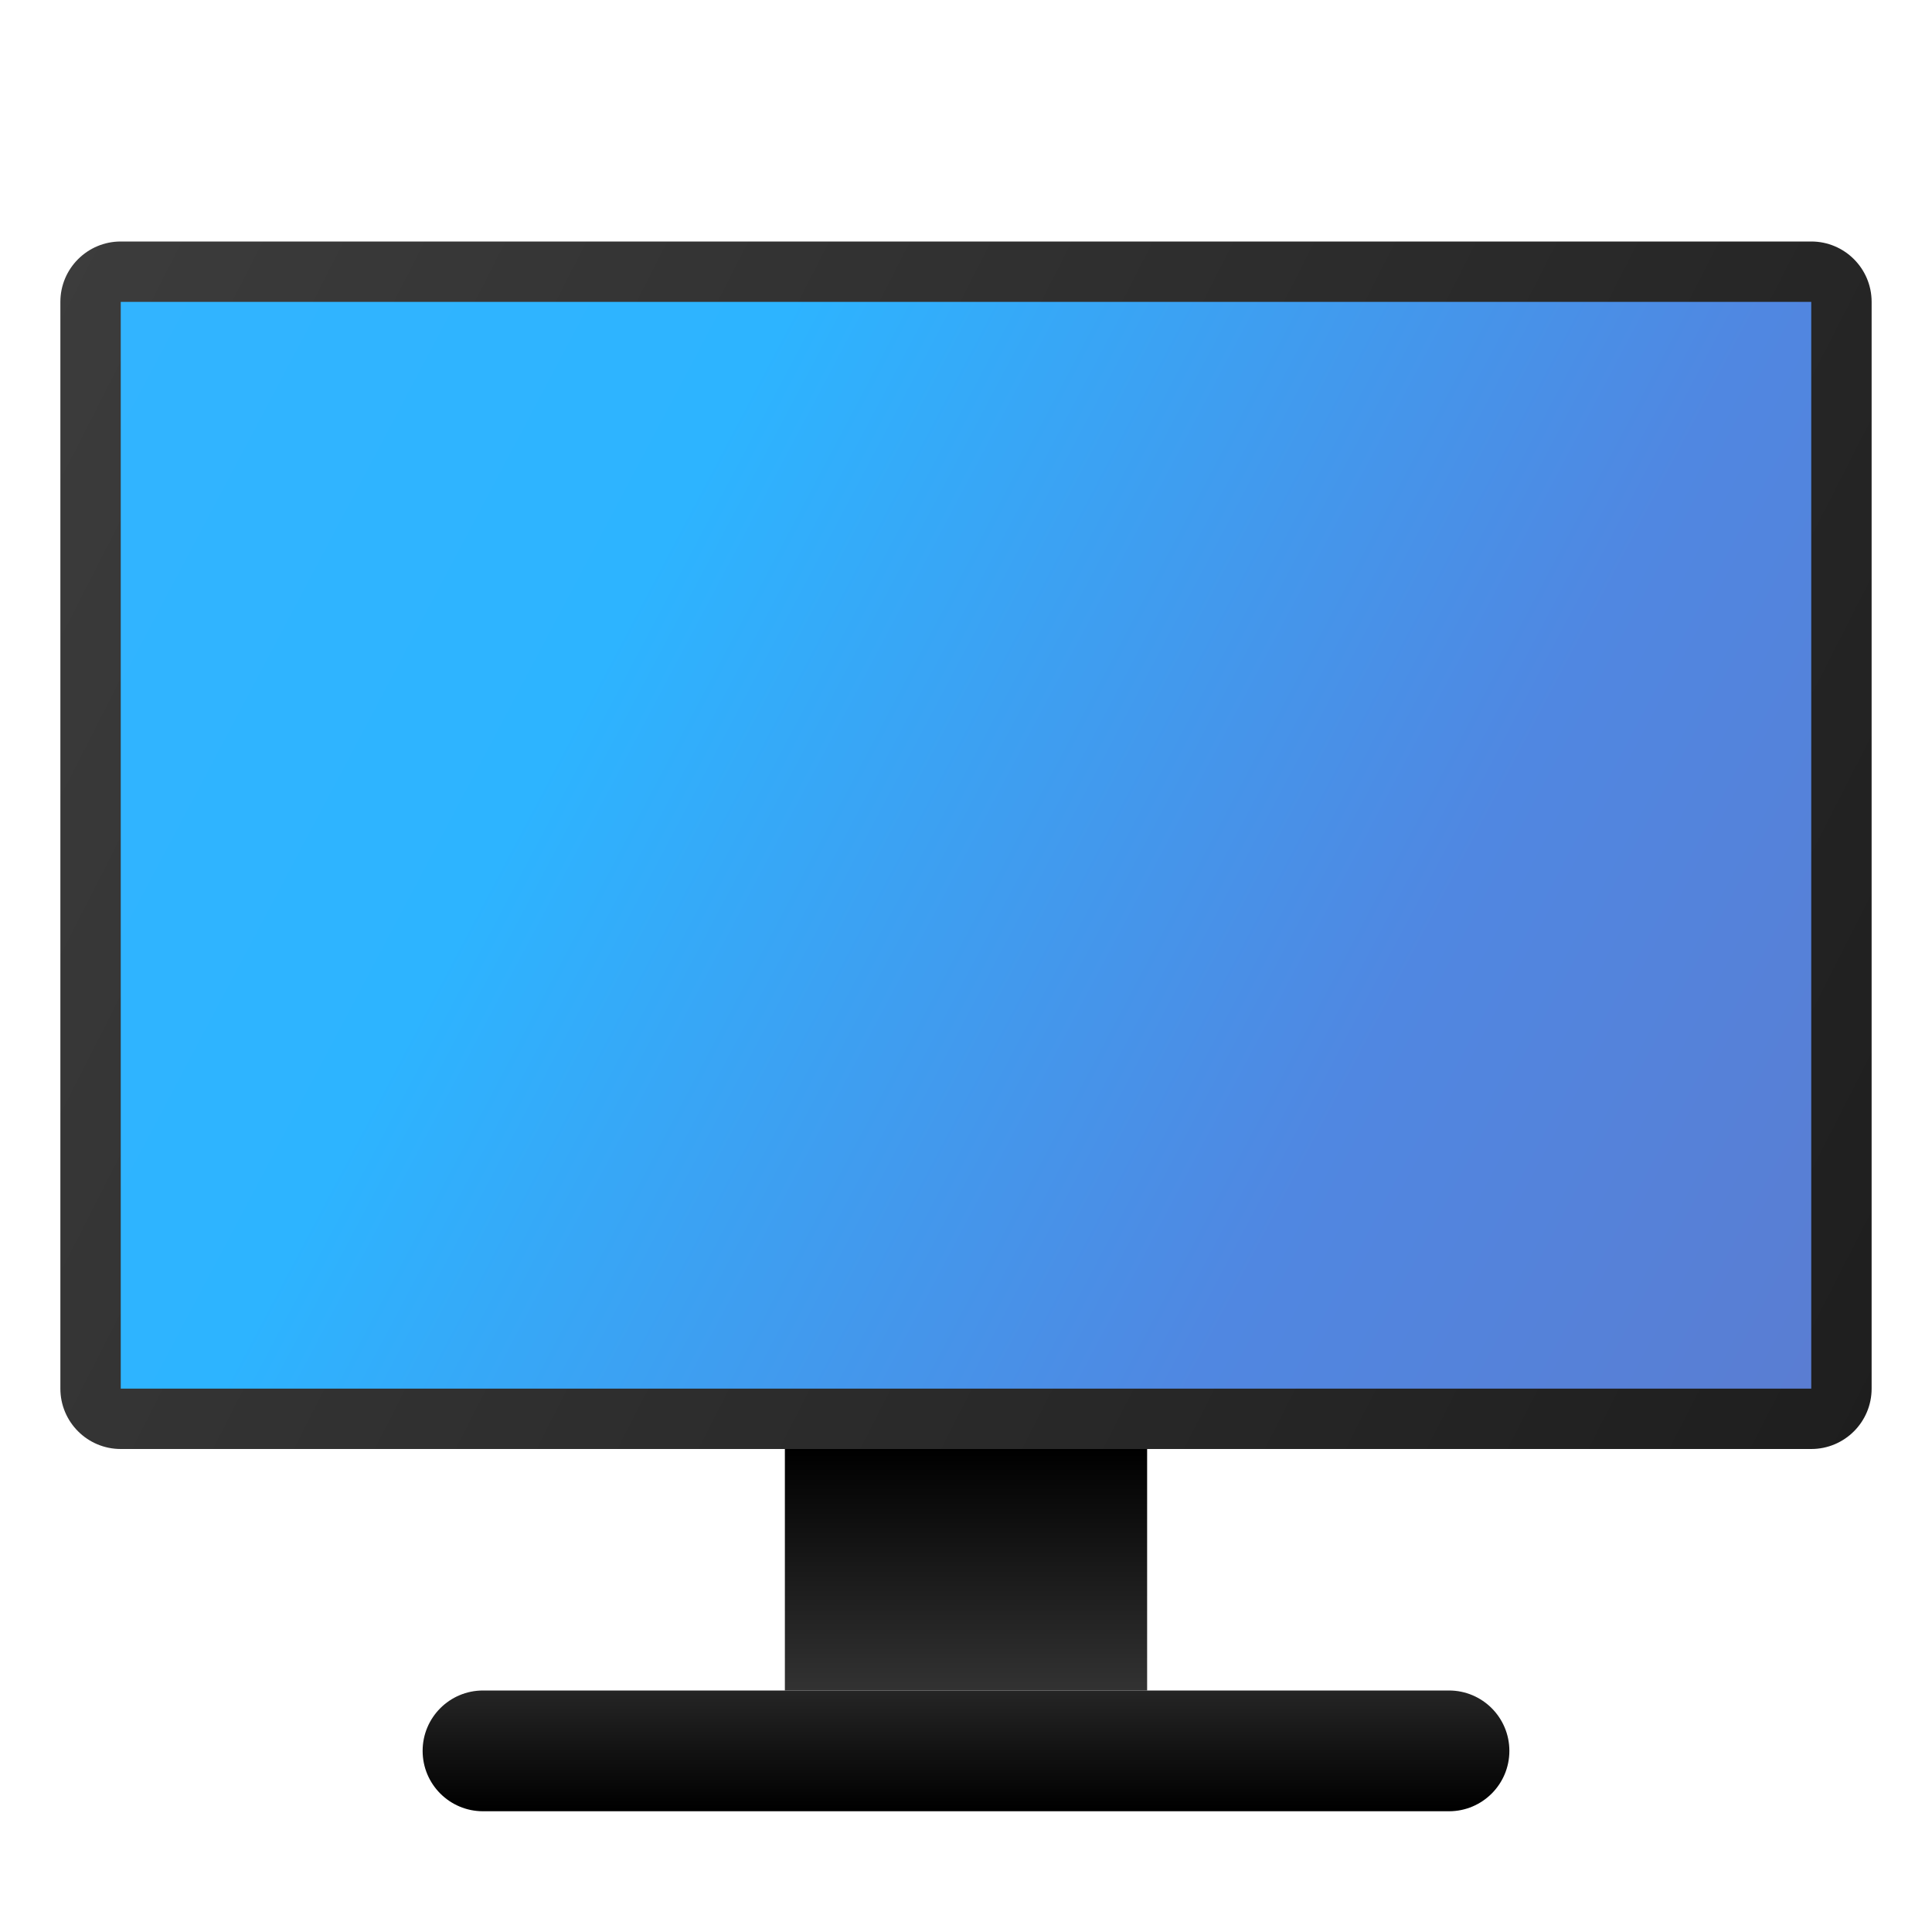
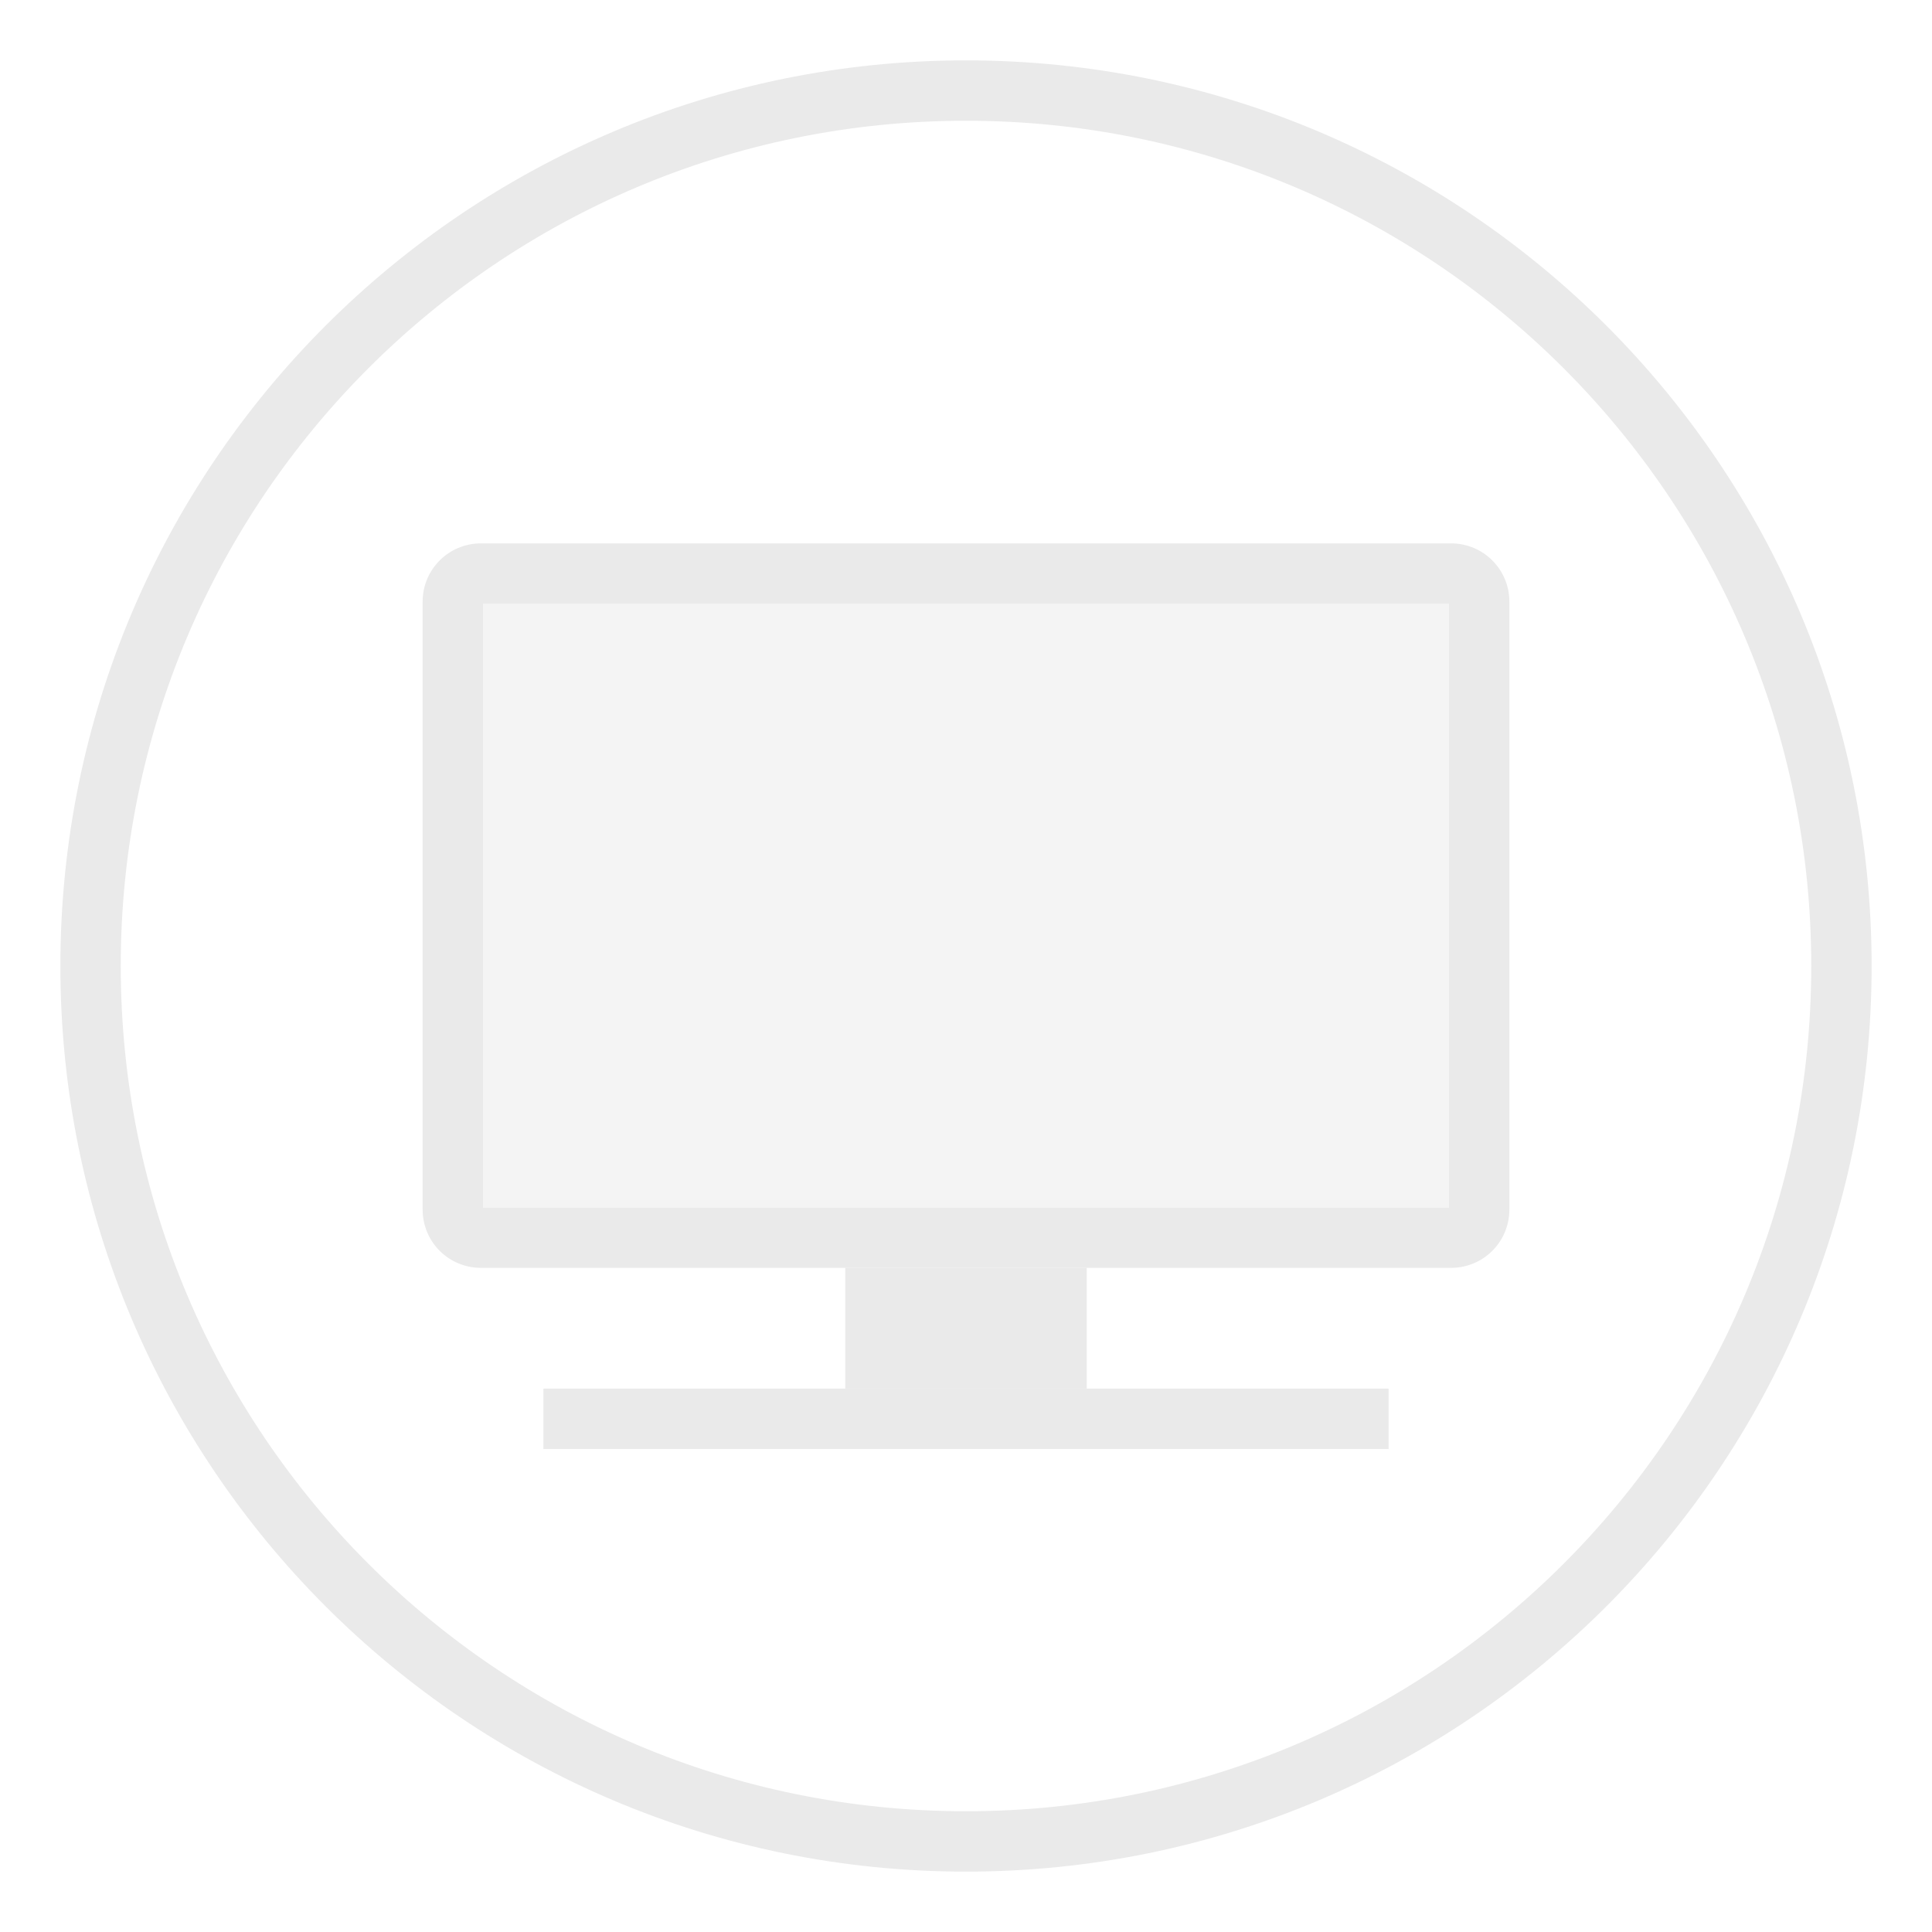
- <svg xmlns="http://www.w3.org/2000/svg" xmlns:xlink="http://www.w3.org/1999/xlink" width="32" height="32" version="1.1" id="svg60">
+ <svg xmlns="http://www.w3.org/2000/svg" id="svg60" version="1.1" height="32" width="32">
  <defs id="defs6">
-     <style id="current-color-scheme" type="text/css">.ColorScheme-Text { color:#dedede; } .ColorScheme-Highlight { color:#5294e2; } .ColorScheme-ButtonBackground { color:#dedede; }</style>
-     <filter id="a" x="-0.036" y="-0.036" width="1.072" height="1.072" style="color-interpolation-filters:sRGB">
-       <feGaussianBlur stdDeviation="0.435" id="feGaussianBlur3" />
+     <style type="text/css" id="current-color-scheme">.ColorScheme-Text { color:#dedede; } .ColorScheme-Highlight { color:#5294e2; } .ColorScheme-ButtonBackground { color:#dedede; }</style>
+     <filter style="color-interpolation-filters:sRGB" height="1.072" width="1.072" y="-0.036" x="-0.036" id="a">
+       <feGaussianBlur id="feGaussianBlur3" stdDeviation="0.435" />
    </filter>
-     <style id="style883" type="text/css" />
-     <style type="text/css" id="current-color-scheme-5">.ColorScheme-Text { color:#dedede; } .ColorScheme-Highlight { color:#5294e2; } .ColorScheme-ButtonBackground { color:#dedede; }</style>
-     <filter style="color-interpolation-filters:sRGB" height="1.072" width="1.072" y="-0.036" x="-0.036" id="a-6">
-       <feGaussianBlur id="feGaussianBlur3-2" stdDeviation="0.435" />
+     <style type="text/css" id="style883" />
+     <style id="current-color-scheme-5" type="text/css">.ColorScheme-Text { color:#dedede; } .ColorScheme-Highlight { color:#5294e2; } .ColorScheme-ButtonBackground { color:#dedede; }</style>
+     <filter id="a-6" x="-0.036" y="-0.036" width="1.072" height="1.072" style="color-interpolation-filters:sRGB">
+       <feGaussianBlur stdDeviation="0.435" id="feGaussianBlur3-2" />
    </filter>
-     <style type="text/css" id="style883-9" />
-     <style type="text/css" id="style860" />
-     <style type="text/css" id="style862" />
-     <linearGradient id="linearGradient851" x1="8.202" x2="8.202" y1="293.56" y2="291.71" gradientTransform="matrix(7.558909,0,0,2.15971,-47,-633.0214)" gradientUnits="userSpaceOnUse">
-       <stop stop-color="#323232" offset="0" id="stop864" />
-       <stop offset="1" id="stop866" />
+     <style id="style883-9" type="text/css" />
+     <style id="style860" type="text/css" />
+     <style id="style862" type="text/css" />
+     <linearGradient gradientUnits="userSpaceOnUse" gradientTransform="matrix(7.558909,0,0,2.15971,-47,-633.0214)" y2="291.71" y1="293.56" x2="8.202" x1="8.202" id="linearGradient851">
+       <stop id="stop864" offset="0" stop-color="#323232" />
+       <stop id="stop866" offset="1" />
    </linearGradient>
-     <linearGradient id="linearGradient865" x1="8.202" x2="8.202" y1="293.39" y2="294.09" gradientTransform="matrix(1.133846,0,0,1.889805,6.399829,-553.7847)" gradientUnits="userSpaceOnUse">
-       <stop stop-color="#323232" offset="0" id="stop869" />
-       <stop offset="1" id="stop871" />
+     <linearGradient gradientUnits="userSpaceOnUse" gradientTransform="matrix(1.133846,0,0,1.889805,6.399829,-553.7847)" y2="294.09" y1="293.39" x2="8.202" x1="8.202" id="linearGradient865">
+       <stop id="stop869" offset="0" stop-color="#323232" />
+       <stop id="stop871" offset="1" />
    </linearGradient>
-     <linearGradient id="linearGradient1458" x1="75" x2="135" y1="-21" y2="14" gradientTransform="matrix(0.46667,0,0,0.5142783,-33,-11.20012)" gradientUnits="userSpaceOnUse">
-       <stop stop-color="#32b4ff" offset="0" id="stop874" />
-       <stop stop-color="#2db4ff" offset=".296" id="stop876" />
-       <stop stop-color="#5087e1" offset=".727" id="stop878" />
-       <stop stop-color="#5a7dd2" offset="1" id="stop880" />
+     <linearGradient gradientUnits="userSpaceOnUse" gradientTransform="matrix(0.46667,0,0,0.5142783,-33,-11.20012)" y2="14" y1="-21" x2="135" x1="75" id="linearGradient1458">
+       <stop id="stop874" offset="0" stop-color="#32b4ff" />
+       <stop id="stop876" offset=".296" stop-color="#2db4ff" />
+       <stop id="stop878" offset=".727" stop-color="#5087e1" />
+       <stop id="stop880" offset="1" stop-color="#5a7dd2" />
    </linearGradient>
-     <linearGradient gradientTransform="matrix(0.5,0,0,0.5714286,3.7924731e-8,-32.14286)" id="linearGradient920" x1="2" x2="62" y1="16" y2="51" gradientUnits="userSpaceOnUse">
-       <stop stop-color="#3c3c3c" offset="0" id="stop883" />
-       <stop stop-color="#1e1e1e" offset="1" id="stop885" />
+     <linearGradient gradientUnits="userSpaceOnUse" y2="51" y1="16" x2="62" x1="2" id="linearGradient920" gradientTransform="matrix(0.5,0,0,0.5714286,3.7924731e-8,-32.14286)">
+       <stop id="stop883" offset="0" stop-color="#3c3c3c" />
+       <stop id="stop885" offset="1" stop-color="#1e1e1e" />
    </linearGradient>
-     <linearGradient y2="291.71" x2="8.202" y1="293.56" x1="8.202" gradientTransform="matrix(7.558909,0,0,2.15971,-47,-633.0214)" gradientUnits="userSpaceOnUse" id="linearGradient972" xlink:href="#linearGradient851" />
-     <linearGradient y2="294.09" x2="8.202" y1="293.39" x1="8.202" gradientTransform="matrix(1.133846,0,0,3.77961,6.399829,-1108.569)" gradientUnits="userSpaceOnUse" id="linearGradient974" xlink:href="#linearGradient865" />
-     <linearGradient y2="51" x2="62" y1="16" x1="2" gradientTransform="matrix(0.5,0,0,0.5714286,3.7924731e-8,-32.14286)" gradientUnits="userSpaceOnUse" id="linearGradient976" xlink:href="#linearGradient920" />
-     <linearGradient y2="14" x2="135" y1="-21" x1="75" gradientTransform="matrix(0.46667,0,0,0.5142783,-33,-11.20012)" gradientUnits="userSpaceOnUse" id="linearGradient978" xlink:href="#linearGradient1458" />
-     <linearGradient xlink:href="#linearGradient851" id="linearGradient1019" gradientUnits="userSpaceOnUse" gradientTransform="matrix(7.558909,0,0,2.15971,-47,-633.0214)" x1="8.202" y1="293.56" x2="8.202" y2="291.71" />
-     <linearGradient xlink:href="#linearGradient865" id="linearGradient1021" gradientUnits="userSpaceOnUse" gradientTransform="matrix(1.133846,0,0,3.77961,6.399829,-1108.569)" x1="8.202" y1="293.39" x2="8.202" y2="294.09" />
-     <linearGradient xlink:href="#linearGradient920" id="linearGradient1023" gradientUnits="userSpaceOnUse" gradientTransform="matrix(0.5,0,0,0.5714286,3.7924731e-8,-32.14286)" x1="2" y1="16" x2="62" y2="51" />
-     <linearGradient xlink:href="#linearGradient1458" id="linearGradient1025" gradientUnits="userSpaceOnUse" gradientTransform="matrix(0.46667,0,0,0.5142783,-33,-11.20012)" x1="75" y1="-21" x2="135" y2="14" />
  </defs>
  <g id="22-22-computer">
-     <rect style="color:#bebebe;opacity:0;stroke-width:2" y="37.983" id="rect23" transform="scale(-1,1)" x="-27" width="22" height="22" />
-     <g transform="translate(26,-1.016949)" id="g1030">
-       <path style="opacity:1;fill:#eaeaea;fill-opacity:1;stroke:none;stroke-width:0.679;stroke-miterlimit:4;stroke-dasharray:none;stroke-opacity:1" d="m -19,41.017 c -0.554,0 -1,0.446 -1,1 v 13 c 0,0.554 0.446,1 1,1 h 17 c 0.554,0 1,-0.446 1,-1 v -13 c 0,-0.554 -0.446,-1 -1,-1 z m 0,1 h 17 v 12 h -17 z" id="rect921" />
-       <g id="g996" transform="translate(0.5)">
-         <rect y="56.017" x="-12.5" height="3" width="1" id="rect986" style="opacity:1;fill:#eaeaea;fill-opacity:1;stroke:none;stroke-width:1.225;stroke-miterlimit:4;stroke-dasharray:none;stroke-opacity:1" />
-         <rect style="opacity:1;fill:#eaeaea;fill-opacity:1;stroke:none;stroke-width:1.225;stroke-miterlimit:4;stroke-dasharray:none;stroke-opacity:1" id="rect990" width="1" height="3" x="-10.5" y="56.017" />
+     <rect height="22" width="22" x="-27" transform="scale(-1,1)" id="rect23" y="37.983" style="color:#bebebe;opacity:0;stroke-width:2" />
+     <g id="g1030" transform="translate(26,-1.016949)">
+       <path transform="translate(-26,1.016949)" d="M 7 40 C 6.446 40 6 40.446 6 41 L 6 54 C 6 54.554 6.446 55 7 55 L 24 55 C 24.554 55 25 54.554 25 54 L 25 41 C 25 40.446 24.554 40 24 40 L 7 40 z M 7 41 L 24 41 L 24 53 L 24 54 L 7 54 L 7 53 L 7 41 z " style="opacity:1;fill:#eaeaea;fill-opacity:1;stroke:none;stroke-width:0.679;stroke-miterlimit:4;stroke-dasharray:none;stroke-opacity:1" id="rect921" />
+       <g transform="translate(0.5)" id="g996">
+         <rect style="opacity:1;fill:#eaeaea;fill-opacity:1;stroke:none;stroke-width:1.414;stroke-miterlimit:4;stroke-dasharray:none;stroke-opacity:1" id="rect986" width="2" height="2" x="-12.5" y="56.017" />
+         <rect y="56.017" x="-10.5" height="2" width="1" id="rect990" style="opacity:1;fill:#eaeaea;fill-opacity:1;stroke:none;stroke-width:1;stroke-miterlimit:4;stroke-dasharray:none;stroke-opacity:1" />
      </g>
-       <rect style="opacity:1;fill:#eaeaea;fill-opacity:1;stroke:none;stroke-width:1.342;stroke-miterlimit:4;stroke-dasharray:none;stroke-opacity:1" id="rect992" width="9" height="1" x="-15" y="59.017" />
+       <rect y="58.017" x="-17" height="1" width="13" id="rect992" style="opacity:1;fill:#eaeaea;fill-opacity:1;stroke:none;stroke-width:1.612;stroke-miterlimit:4;stroke-dasharray:none;stroke-opacity:1" />
+     </g>
+     <rect style="opacity:0.5;fill:#eaeaea;fill-opacity:1;stroke:none;stroke-width:2.082;stroke-miterlimit:4;stroke-dasharray:none;stroke-opacity:1" id="rect880" width="17" height="13" x="7" y="41" />
+   </g>
+   <g id="16-16-computer">
+     <rect height="16" width="16" y="65.992" x="-24" transform="scale(-1,1)" id="rect16" style="color:#bebebe;fill:none" />
+     <rect height="16" width="16" y="65.992" x="-24" transform="scale(-1,1)" id="rect18" style="color:#bebebe;opacity:0;stroke-width:3" />
+     <g id="g1067" transform="translate(19)">
+       <path transform="translate(-19)" d="M 9.982 67 C 9.438 67 9 67.438 9 67.982 L 9 78.018 C 9 78.562 9.438 79 9.982 79 L 23.018 79 C 23.562 79 24 78.562 24 78.018 L 24 67.982 C 24 67.438 23.562 67 23.018 67 L 9.982 67 z M 10 68 L 23 68 L 23 77 L 23 78 L 10 78 L 10 77 L 10 68 z " style="opacity:1;fill:#eaeaea;fill-opacity:1;stroke:none;stroke-width:0.54;stroke-miterlimit:4;stroke-dasharray:none;stroke-opacity:1" id="rect982" />
+       <g id="g1060">
+         <rect style="opacity:1;fill:#eaeaea;fill-opacity:1;stroke:none;stroke-width:1.414;stroke-miterlimit:4;stroke-dasharray:none;stroke-opacity:1" id="rect1052" width="2" height="2" x="-4" y="79" />
+         <rect style="opacity:1;fill:#eaeaea;fill-opacity:1;stroke:none;stroke-width:1;stroke-miterlimit:4;stroke-dasharray:none;stroke-opacity:1" id="rect1054" width="1" height="2" x="-2" y="79" />
+       </g>
+       <rect y="81" x="-8" height="1" width="11" id="rect1056" style="opacity:1;fill:#eaeaea;fill-opacity:1;stroke:none;stroke-width:1.483;stroke-miterlimit:4;stroke-dasharray:none;stroke-opacity:1" />
+     </g>
+     <rect style="opacity:0.5;fill:#eaeaea;fill-opacity:1;stroke:none;stroke-width:2.108;stroke-miterlimit:4;stroke-dasharray:none;stroke-opacity:1" id="rect882" width="13" height="10" x="10" y="68" />
+   </g>
+   <g id="22-22-computer-laptop">
+     <rect height="22" width="22" x="-75" transform="scale(-1,1)" id="rect893" y="37.983" style="color:#bebebe;opacity:0;stroke-width:2" />
+     <g id="g1113" transform="translate(-27.5,-0.0169487)">
+       <path transform="translate(27.5,0.0169487)" d="M 56 39.982 C 55.446 39.982 55 40.428 55 40.982 L 55 53.982 C 55 54.536 55.446 54.982 56 54.982 L 73 54.982 C 73.554 54.982 74 54.536 74 53.982 L 74 40.982 C 74 40.428 73.554 39.982 73 39.982 L 56 39.982 z M 56 40.982 L 73 40.982 L 73 41 L 73 52.982 L 73 54 L 56 54 L 56 52.982 L 56 41 L 56 40.982 z " style="opacity:1;fill:#eaeaea;fill-opacity:1;stroke:none;stroke-width:0.679;stroke-miterlimit:4;stroke-dasharray:none;stroke-opacity:1" id="rect1085" />
+       <rect ry="0" y="56" x="82.5" height="1.017" width="19" id="rect1109" style="opacity:1;fill:#eaeaea;fill-opacity:1;stroke:none;stroke-width:0.713;stroke-miterlimit:4;stroke-dasharray:none;stroke-opacity:1" />
+     </g>
+     <rect style="opacity:0.5;fill:#eaeaea;fill-opacity:1;stroke:none;stroke-width:2.082;stroke-miterlimit:4;stroke-dasharray:none;stroke-opacity:1" id="rect884" width="17" height="13" x="56" y="41" />
+   </g>
+   <g id="16-16-computer-laptop">
+     <rect height="16" width="16" y="65.992" x="-72" transform="scale(-1,1)" id="rect922" style="color:#bebebe;fill:none" />
+     <rect height="16" width="16" y="65.992" x="-72" transform="scale(-1,1)" id="rect924" style="color:#bebebe;opacity:0;stroke-width:3" />
+     <g id="g1131" transform="translate(-18.5,0.9915237)">
+       <path transform="translate(18.5,-0.9915237)" d="M 58 66.992 C 57.446 66.992 57 67.438 57 67.992 L 57 77.992 C 57 78.546 57.446 78.992 58 78.992 L 71 78.992 C 71.554 78.992 72 78.546 72 77.992 L 72 67.992 C 72 67.438 71.554 66.992 71 66.992 L 58 66.992 z M 58 67.992 L 71 67.992 L 71 68 L 71 76.992 L 71 78 L 58 78 L 58 76.992 L 58 68 L 58 67.992 z " style="opacity:1;fill:#eaeaea;fill-opacity:1;stroke:none;stroke-width:0.54;stroke-miterlimit:4;stroke-dasharray:none;stroke-opacity:1" id="rect1104" />
+       <rect ry="0" y="79" x="75.5" height="1" width="15" id="rect1127" style="opacity:1;fill:#eaeaea;fill-opacity:1;stroke:none;stroke-width:1;stroke-miterlimit:4;stroke-dasharray:none;stroke-opacity:1" />
+     </g>
+     <rect style="opacity:0.5;fill:#eaeaea;fill-opacity:1;stroke:none;stroke-width:2.108;stroke-miterlimit:4;stroke-dasharray:none;stroke-opacity:1" id="rect886" width="13" height="10" x="58" y="68" />
+   </g>
+   <g id="computer">
+     <rect id="rect38-7" style="opacity:0;stroke-width:2;paint-order:fill markers stroke" ry="0" rx="0" height="32" width="32" y="-3.0004884e-07" x="0" />
+     <g id="g955" transform="translate(35)">
+       <circle r="14.5" cy="16" cx="-19" id="path6762" style="fill:none;fill-opacity:1;stroke:#eaeaea;stroke-width:1;stroke-miterlimit:4;stroke-dasharray:none;stroke-opacity:1" />
+       <rect id="rect928" ry="0" height="2" width="4" y="21" x="-21" style="fill:#eaeaea;fill-opacity:1;stroke-width:2.333;image-rendering:optimizeSpeed" />
+       <rect id="rect930" ry="0" height="1" width="14" y="23" x="-26" style="fill:#eaeaea;fill-opacity:1;stroke-width:1.291;image-rendering:optimizeSpeed" />
+       <path transform="translate(-35)" d="M 7.967 9 C 7.431 9 7 9.431 7 9.967 L 7 20.033 C 7 20.569 7.431 21 7.967 21 L 24.033 21 C 24.569 21 25 20.569 25 20.033 L 25 9.967 C 25 9.431 24.569 9 24.033 9 L 7.967 9 z M 8 10 L 24 10 L 24 20 L 8 20 L 8 10 z " style="fill:#eaeaea;fill-opacity:1;stroke-width:0.321;image-rendering:optimizeSpeed" id="rect932" />
+       <rect id="rect934" ry="0" height="10" width="16" y="10" x="-27" style="fill:#eaeaea;fill-opacity:1;stroke-width:0.289;image-rendering:optimizeSpeed;opacity:0.5" />
    </g>
  </g>
-   <g id="16-16-computer">
-     <rect style="color:#bebebe;fill:none" id="rect16" transform="scale(-1,1)" x="-24" y="65.992" width="16" height="16" />
-     <rect style="color:#bebebe;opacity:0;stroke-width:3" id="rect18" transform="scale(-1,1)" x="-24" y="65.992" width="16" height="16" />
-     <g transform="translate(19)" id="g1067">
-       <path style="opacity:1;fill:#eaeaea;fill-opacity:1;stroke:none;stroke-width:0.54;stroke-miterlimit:4;stroke-dasharray:none;stroke-opacity:1" d="M -9.018,67 C -9.562,67 -10,67.438 -10,67.982 V 78.018 C -10,78.562 -9.562,79 -9.018,79 H 4.018 C 4.562,79 5,78.562 5,78.018 V 67.982 C 5,67.438 4.562,67 4.018,67 Z M -9,68 H 4 v 9 H -9 Z" id="rect982" />
-       <g id="g1060">
-         <rect y="79" x="-4" height="2" width="1" id="rect1052" style="opacity:1;fill:#eaeaea;fill-opacity:1;stroke:none;stroke-width:1;stroke-miterlimit:4;stroke-dasharray:none;stroke-opacity:1" />
-         <rect y="79" x="-2" height="2" width="1" id="rect1054" style="opacity:1;fill:#eaeaea;fill-opacity:1;stroke:none;stroke-width:1;stroke-miterlimit:4;stroke-dasharray:none;stroke-opacity:1" />
-       </g>
-       <rect style="opacity:1;fill:#eaeaea;fill-opacity:1;stroke:none;stroke-width:1.265;stroke-miterlimit:4;stroke-dasharray:none;stroke-opacity:1" id="rect1056" width="8" height="1" x="-6.5" y="81" />
-     </g>
-   </g>
-   <g id="22-22-computer-laptop" transform="translate(-3)">
-     <rect style="color:#bebebe;opacity:0;stroke-width:2" y="37.983" id="rect893" transform="scale(-1,1)" x="-78" width="22" height="22" />
-     <g transform="translate(-24.5,-0.0169487)" id="g1113">
-       <path style="opacity:1;fill:#eaeaea;fill-opacity:1;stroke:none;stroke-width:0.679;stroke-miterlimit:4;stroke-dasharray:none;stroke-opacity:1" d="m 83.5,40 c -0.554,0 -1,0.446 -1,1 v 13 c 0,0.554 0.446,1 1,1 h 17 c 0.554,0 1,-0.446 1,-1 V 41 c 0,-0.554 -0.446,-1 -1,-1 z m 0,1 h 17 v 12 h -17 z" id="rect1085" />
-       <rect style="opacity:1;fill:#eaeaea;fill-opacity:1;stroke:none;stroke-width:0.713;stroke-miterlimit:4;stroke-dasharray:none;stroke-opacity:1" id="rect1109" width="19" height="1.017" x="82.5" y="56" ry="0" />
-     </g>
-   </g>
-   <g id="16-16-computer-laptop">
-     <rect style="color:#bebebe;fill:none" id="rect922" transform="scale(-1,1)" x="-72" y="65.992" width="16" height="16" />
-     <rect style="color:#bebebe;opacity:0;stroke-width:3" id="rect924" transform="scale(-1,1)" x="-72" y="65.992" width="16" height="16" />
-     <g transform="translate(-18.5,0.9915237)" id="g1131">
-       <path style="opacity:1;fill:#eaeaea;fill-opacity:1;stroke:none;stroke-width:0.54;stroke-miterlimit:4;stroke-dasharray:none;stroke-opacity:1" d="m 76.5,66 c -0.554,0 -1,0.446 -1,1 v 10 c 0,0.554 0.446,1 1,1 h 13 c 0.554,0 1,-0.446 1,-1 V 67 c 0,-0.554 -0.446,-1 -1,-1 z m 0,1 h 13 v 9 h -13 z" id="rect1104" />
-       <rect style="opacity:1;fill:#eaeaea;fill-opacity:1;stroke:none;stroke-width:1;stroke-miterlimit:4;stroke-dasharray:none;stroke-opacity:1" id="rect1127" width="15" height="1" x="75.5" y="79" ry="0" />
-     </g>
-   </g>
-   <g id="4" transform="translate(-41)">
-     <rect x="0" y="-3.0004884e-07" width="32" height="32" rx="0" ry="0" style="opacity:0;stroke-width:2;paint-order:fill markers stroke" id="rect38" />
-     <g transform="matrix(1,0,0,1.333333,0.5,38.33333)" id="g865">
-       <rect style="opacity:1;fill:#eaeaea;fill-opacity:1;stroke:none;stroke-width:1.225;stroke-miterlimit:4;stroke-dasharray:none;stroke-opacity:1" id="rect859" width="1" height="3" x="13.5" y="-10" />
-       <rect y="-10" x="16.5" height="3" width="1" id="rect861" style="opacity:1;fill:#eaeaea;fill-opacity:1;stroke:none;stroke-width:1.225;stroke-miterlimit:4;stroke-dasharray:none;stroke-opacity:1" />
-     </g>
-     <rect y="29" x="9" height="1" width="14" id="rect867" style="opacity:1;fill:#eaeaea;fill-opacity:1;stroke:none;stroke-width:1.183;stroke-miterlimit:4;stroke-dasharray:none;stroke-opacity:1" />
-     <path id="rect860" d="M 4,4 C 3.446,4 3,4.446 3,5 v 19 c 0,0.554 0.446,1 1,1 h 24 c 0.554,0 1,-0.446 1,-1 V 5 C 29,4.446 28.554,4 28,4 Z M 4,5 H 28 V 23 H 4 Z" style="opacity:1;fill:#eaeaea;fill-opacity:1;stroke:none;stroke-width:1;stroke-miterlimit:4;stroke-dasharray:none;stroke-opacity:1" />
-   </g>
-   <g id="8" transform="translate(36)">
-     <rect id="rect928" style="opacity:0;stroke-width:2;paint-order:fill markers stroke" ry="0" rx="0" height="32" width="32" y="1" x="48" />
-     <rect ry="0" y="28" x="51" height="1" width="26" id="rect1090" style="opacity:1;fill:#eaeaea;fill-opacity:1;stroke:none;stroke-width:0.707;stroke-miterlimit:4;stroke-dasharray:none;stroke-opacity:1" />
-     <path id="rect866" d="m 52,5 c -0.554,0 -1,0.446 -1,1 v 19 c 0,0.554 0.446,1 1,1 h 24 c 0.554,0 1,-0.446 1,-1 V 6 C 77,5.446 76.554,5 76,5 Z m 0,1 H 76 V 24 H 52 Z" style="opacity:1;fill:#eaeaea;fill-opacity:1;stroke:none;stroke-width:1;stroke-miterlimit:4;stroke-dasharray:none;stroke-opacity:1" />
-   </g>
-   <g id="computer">
-     <rect x="0" y="-3.0004884e-07" width="32" height="32" rx="0" ry="0" style="opacity:0;stroke-width:2;paint-order:fill markers stroke" id="rect38-7" />
-     <g transform="translate(0,27)" id="g939">
-       <rect id="rect890" ry="0" height="4" width="6" y="-3" x="13" style="fill:url(#linearGradient1019);stroke-width:4.04;image-rendering:optimizeSpeed" />
-       <rect id="rect892" ry="1" height="2" width="18" y="1" x="7" style="fill:url(#linearGradient1021);stroke-width:2.07;image-rendering:optimizeSpeed" />
-       <rect id="rect894" ry="1" height="20" width="30" y="-23" x="1" style="fill:url(#linearGradient1023);stroke-width:0.535;image-rendering:optimizeSpeed" />
-       <rect id="rect896" ry="0" height="18" width="28" y="-22" x="2" style="fill:url(#linearGradient1025);stroke-width:0.513;image-rendering:optimizeSpeed" />
-     </g>
-   </g>
-   <g id="computer-laptop" transform="translate(49)">
-     <rect id="rect993" style="opacity:0;stroke-width:2;paint-order:fill markers stroke" ry="0" rx="0" height="32" width="32" y="-3.0004884e-07" x="0" />
-     <g id="g1003" transform="translate(0,27)">
-       <rect style="fill:url(#linearGradient972);stroke-width:4.04;image-rendering:optimizeSpeed" x="13" y="-3" width="6" height="4" ry="0" id="rect995" />
-       <rect style="fill:url(#linearGradient974);stroke-width:2.07;image-rendering:optimizeSpeed" x="7" y="1" width="18" height="2" ry="1" id="rect997" />
-       <rect style="fill:url(#linearGradient976);stroke-width:0.535;image-rendering:optimizeSpeed" x="1" y="-23" width="30" height="20" ry="1" id="rect999" />
-       <rect style="fill:url(#linearGradient978);stroke-width:0.513;image-rendering:optimizeSpeed" x="2" y="-22" width="28" height="18" ry="0" id="rect1001" />
+   <g id="computer-laptop">
+     <rect x="48" y="-1.4901161e-06" width="32" height="32" rx="0" ry="0" style="opacity:0;stroke-width:2;paint-order:fill markers stroke" id="rect993" />
+     <g id="g1005" transform="translate(-40)">
+       <circle style="fill:none;fill-opacity:1;stroke:#eaeaea;stroke-width:1;stroke-miterlimit:4;stroke-dasharray:none;stroke-opacity:1" id="circle974" cx="104" cy="16" r="14.5" />
+       <rect style="fill:#eaeaea;fill-opacity:1;stroke-width:1.464;image-rendering:optimizeSpeed" x="95" y="22" width="18" height="1" ry="0" id="rect978" />
+       <path transform="translate(40)" d="M 55.967 9 C 55.431 9 55 9.431 55 9.967 L 55 20.033 C 55 20.569 55.431 21 55.967 21 L 72.033 21 C 72.569 21 73 20.569 73 20.033 L 73 9.967 C 73 9.431 72.569 9 72.033 9 L 55.967 9 z M 56 10 L 72 10 L 72 20 L 56 20 L 56 10 z " style="fill:#eaeaea;fill-opacity:1;stroke-width:0.321;image-rendering:optimizeSpeed" id="rect980" />
+       <rect style="fill:#eaeaea;fill-opacity:1;stroke-width:0.289;image-rendering:optimizeSpeed;opacity:0.5" x="96" y="10" width="16" height="10" ry="0" id="rect983" />
    </g>
  </g>
</svg>
